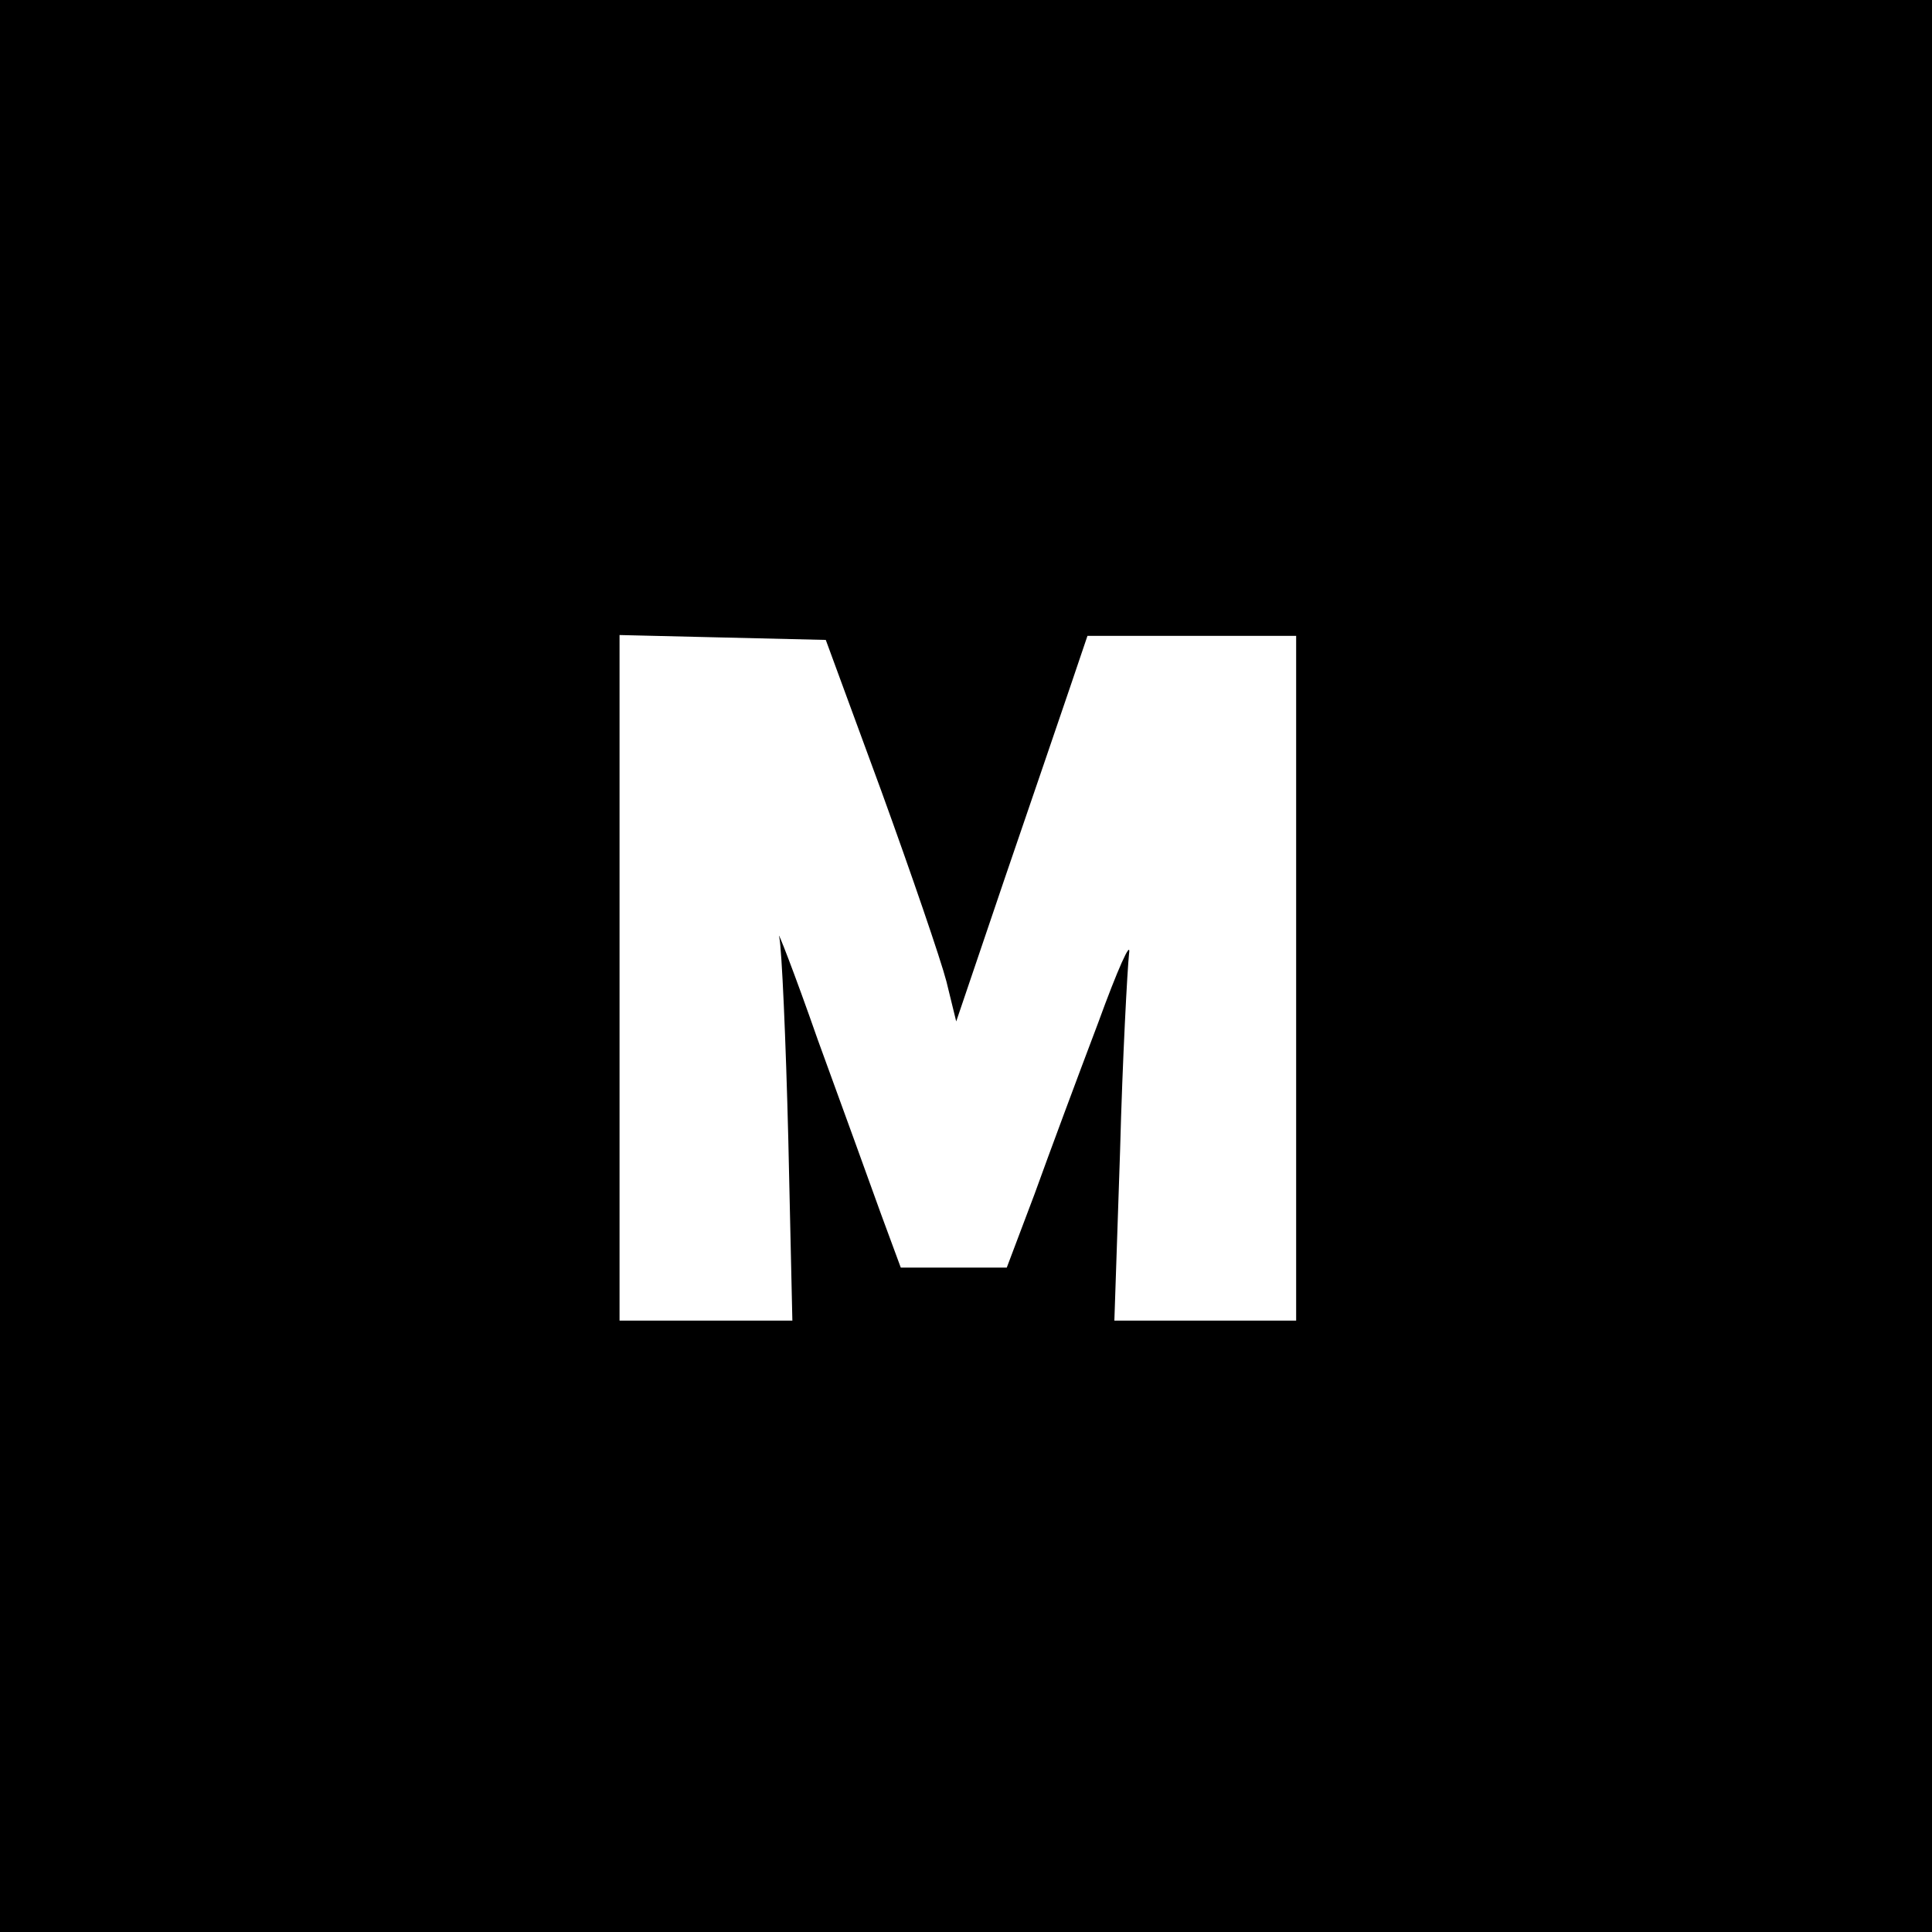
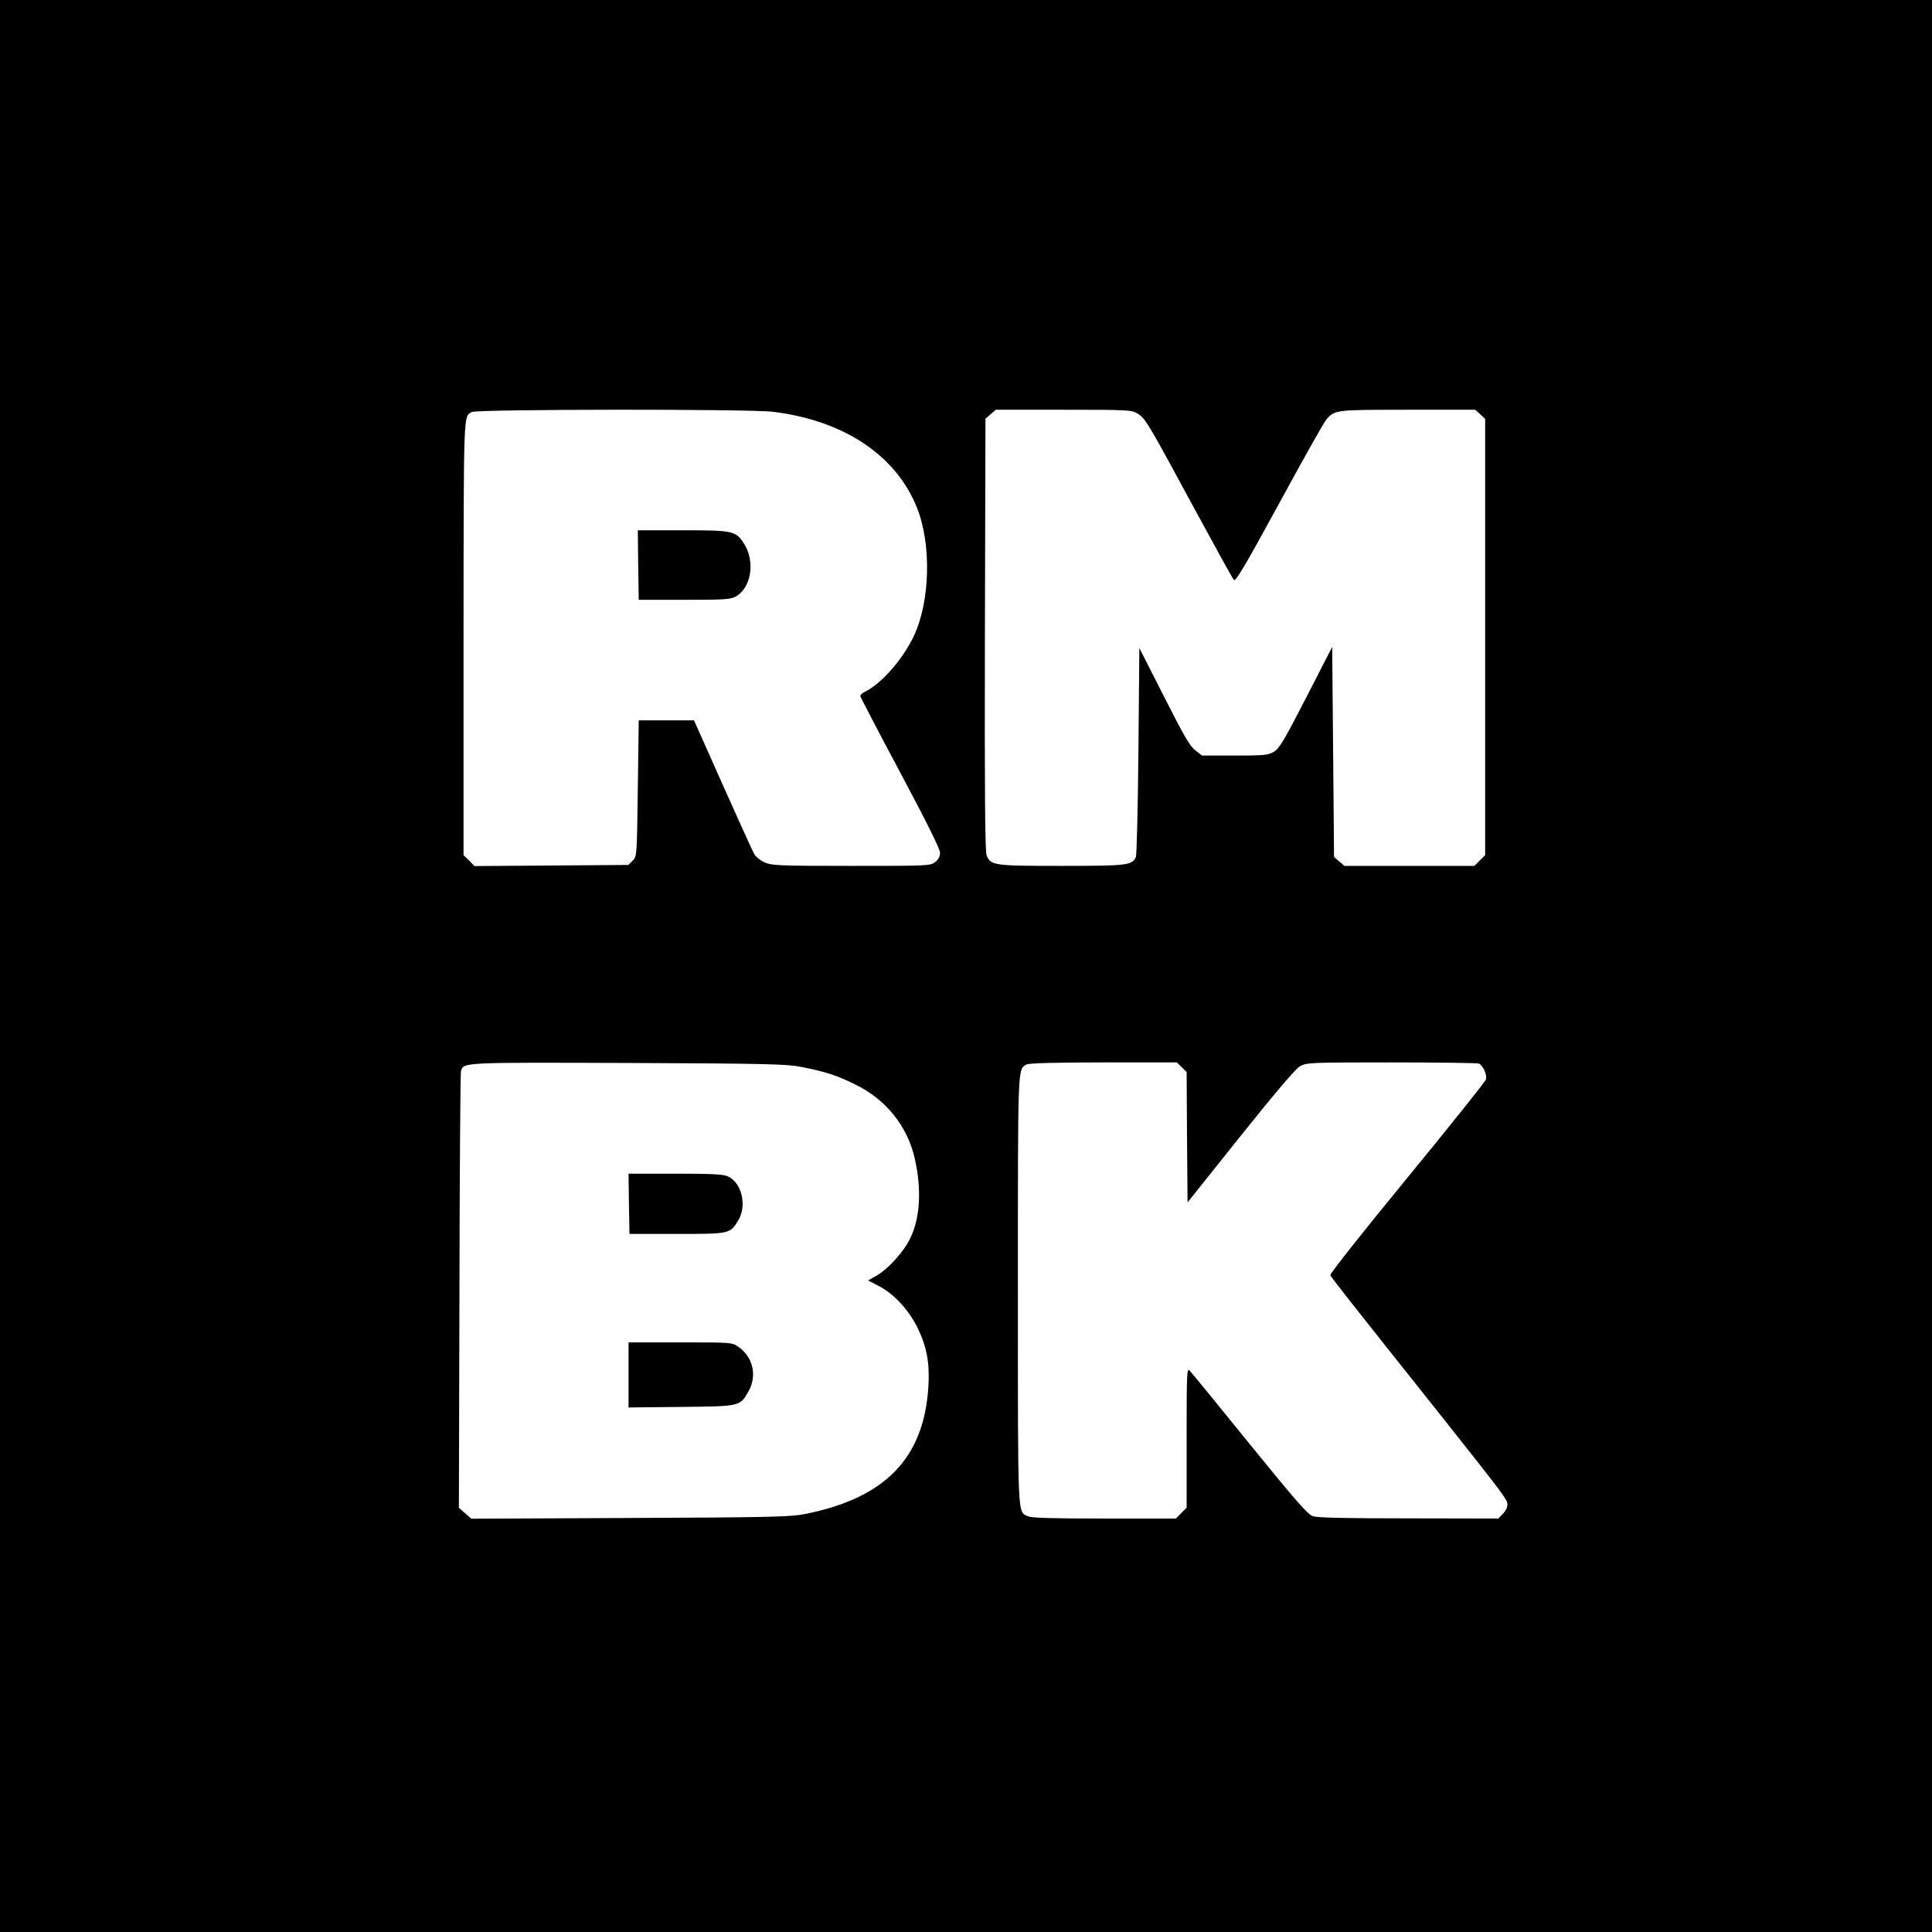
- <svg xmlns="http://www.w3.org/2000/svg" version="1.0" width="237pt" height="237pt" viewBox="0 0 237 237" preserveAspectRatio="xMidYMid meet">
-   <g transform="translate(0,237) scale(0.1,-0.1)" fill="#000000" stroke="none">
-     <path d="M0 1185 l0 -1185 1185 0 1185 0 0 1185 0 1185 -1185 0 -1185 0 0 -1185z m1081 215 c37 -102 73 -207 80 -234 l12 -49 59 174 c33 96 69 202 81 237 l21 62 128 0 128 0 0 -420 0 -420 -111 0 -112 0 7 208 c3 114 9 223 11 242 3 19 -14 -19 -38 -85 -25 -66 -60 -160 -78 -210 l-34 -90 -65 0 -65 0 -24 65 c-13 36 -48 133 -78 215 -29 83 -51 139 -47 125 3 -14 8 -125 11 -247 l5 -223 -106 0 -106 0 0 420 0 421 126 -3 127 -3 68 -185z" />
-   </g>
+ <svg xmlns="http://www.w3.org/2000/svg" version="1" width="1389.333" height="1389.333" viewBox="0 0 1042 1042">
+   <path d="M0 521v521h1042V0H0v521zm417-298.9c38.1 4.7 66.2 23.4 77.5 51.6 8 19.9 7.2 50.9-1.8 69.7-6.1 12.6-17.5 25.5-26.4 29.8-1.3.6-2.3 1.6-2.3 2.2 0 .5 9.7 19.1 21.5 41.2 14.3 26.8 21.5 41.3 21.5 43.3s-.8 3.6-2.6 5c-2.6 2.1-3.7 2.1-45.3 2.1-39.6 0-42.9-.2-46.8-1.9-2.3-1.1-4.7-3-5.4-4.3-.8-1.2-8.4-18.1-17-37.3l-15.6-35h-29.8l-.5 36.7c-.5 36.6-.5 36.8-2.8 39l-2.3 2.3-41.5.3-41.5.3-2.9-3-3-2.9V343.8c.1-123.6-.1-119 4.5-121.6 2.7-1.5 150.3-1.7 162.5-.1zm196.6 1c4.1 2.5 5.5 4.8 30.4 50.9 11.2 20.6 20.8 38.1 21.5 38.8.9 1 6.1-7.7 24.5-41.5 12.8-23.5 24.2-43.9 25.4-45.1 4.6-5.2 4.9-5.2 43.9-5.2h36.4l2.7 2.5 2.6 2.4v235.3l-2.9 2.9-2.9 2.9h-70.1l-2.8-2.4-2.8-2.4-.5-56.7-.5-56.6-14 27.3c-12.1 23.5-14.5 27.5-17.5 29.3-3.2 1.8-5.2 2-21.1 2h-17.6l-3.6-2.8c-3-2.3-6.1-7.7-16.9-29l-13.3-26.2-.5 55.5c-.3 30.5-.9 56.3-1.4 57.3-2.1 4.4-4.6 4.7-40.1 4.7-36.7 0-38.1-.2-40.4-5.7-.8-2.1-1.1-32.9-.9-119.1l.3-116.4 2.8-2.4 2.8-2.4h36.6c35.2 0 36.7.1 39.9 2.1zM432 575.4c13.2 2.6 18.8 4.4 28.9 9.3 16.8 8.1 28.5 22.5 32.5 40.3 3.7 16.4 2.9 31.5-2.3 42.5-3.4 7.3-11.8 16.7-18.2 20.4l-4.7 2.7 5.6 2.9c8.3 4.2 16.5 13.2 21.2 22.9 4.9 10.1 6.5 19 5.7 31.6-2.4 38.5-23.3 60-66.7 68.6-7.5 1.5-18.8 1.8-94.2 2.1l-85.6.4-3.4-3-3.3-2.9.3-116.9c.1-64.2.5-117.6.8-118.6 1.5-4.8.1-4.7 90.4-4.4 74.4.3 85.5.6 93 2.1zm205.4.2l2.6 2.6.2 35.2.3 35.1 28.5-35.7c19.2-24 29.7-36.3 32.1-37.7 3.6-2 4.9-2.1 49.2-2.1 25 0 46.3.3 47.2.6 2.3.9 4.7 6.1 3.9 8.6-.3 1.2-19.5 25.1-42.5 53.2-23.1 28.1-41.7 51.6-41.4 52.3.4 1.2 8.2 11.1 61.5 78.1 32.9 41.5 34 43 34 45.8 0 1.4-1.1 3.6-2.5 4.9l-2.4 2.5-48.3-.1c-34.7 0-49.3-.3-51.8-1.2-2.8-1-8.9-8-34.1-39-16.9-20.9-31.4-38.6-32.3-39.5-1.5-1.5-1.6 1.3-1.6 36.2v37.8l-2.9 2.9-2.9 2.9h-38.6c-27.7 0-39.2-.3-41.1-1.2-5.8-2.6-5.5 3.3-5.5-121.8 0-123.3-.2-119.1 4.7-121.9 1.2-.7 16.4-1.1 41.4-1.1h39.6l2.7 2.6z" />
+   <path d="M344.2 304.7l.3 18.8H369c21.3 0 24.9-.2 27.7-1.7 8.5-4.7 10.8-19 4.5-28.7-4.4-6.8-5.8-7.1-33.1-7.1H344l.2 18.7zM339.2 649.2l.3 16.3h25.6c28.6 0 28.6 0 33-7.2 5-8 1.9-20.7-5.7-23.9-2.5-1.1-9.3-1.4-28.4-1.4h-25l.2 16.2zM339 741.6v17.5l28.4-.3c32-.3 31.7-.3 36.3-8.4 4.8-8.4 2.4-18.7-5.6-24.1-3.3-2.3-3.9-2.3-31.2-2.3H339v17.6z" />
</svg>
